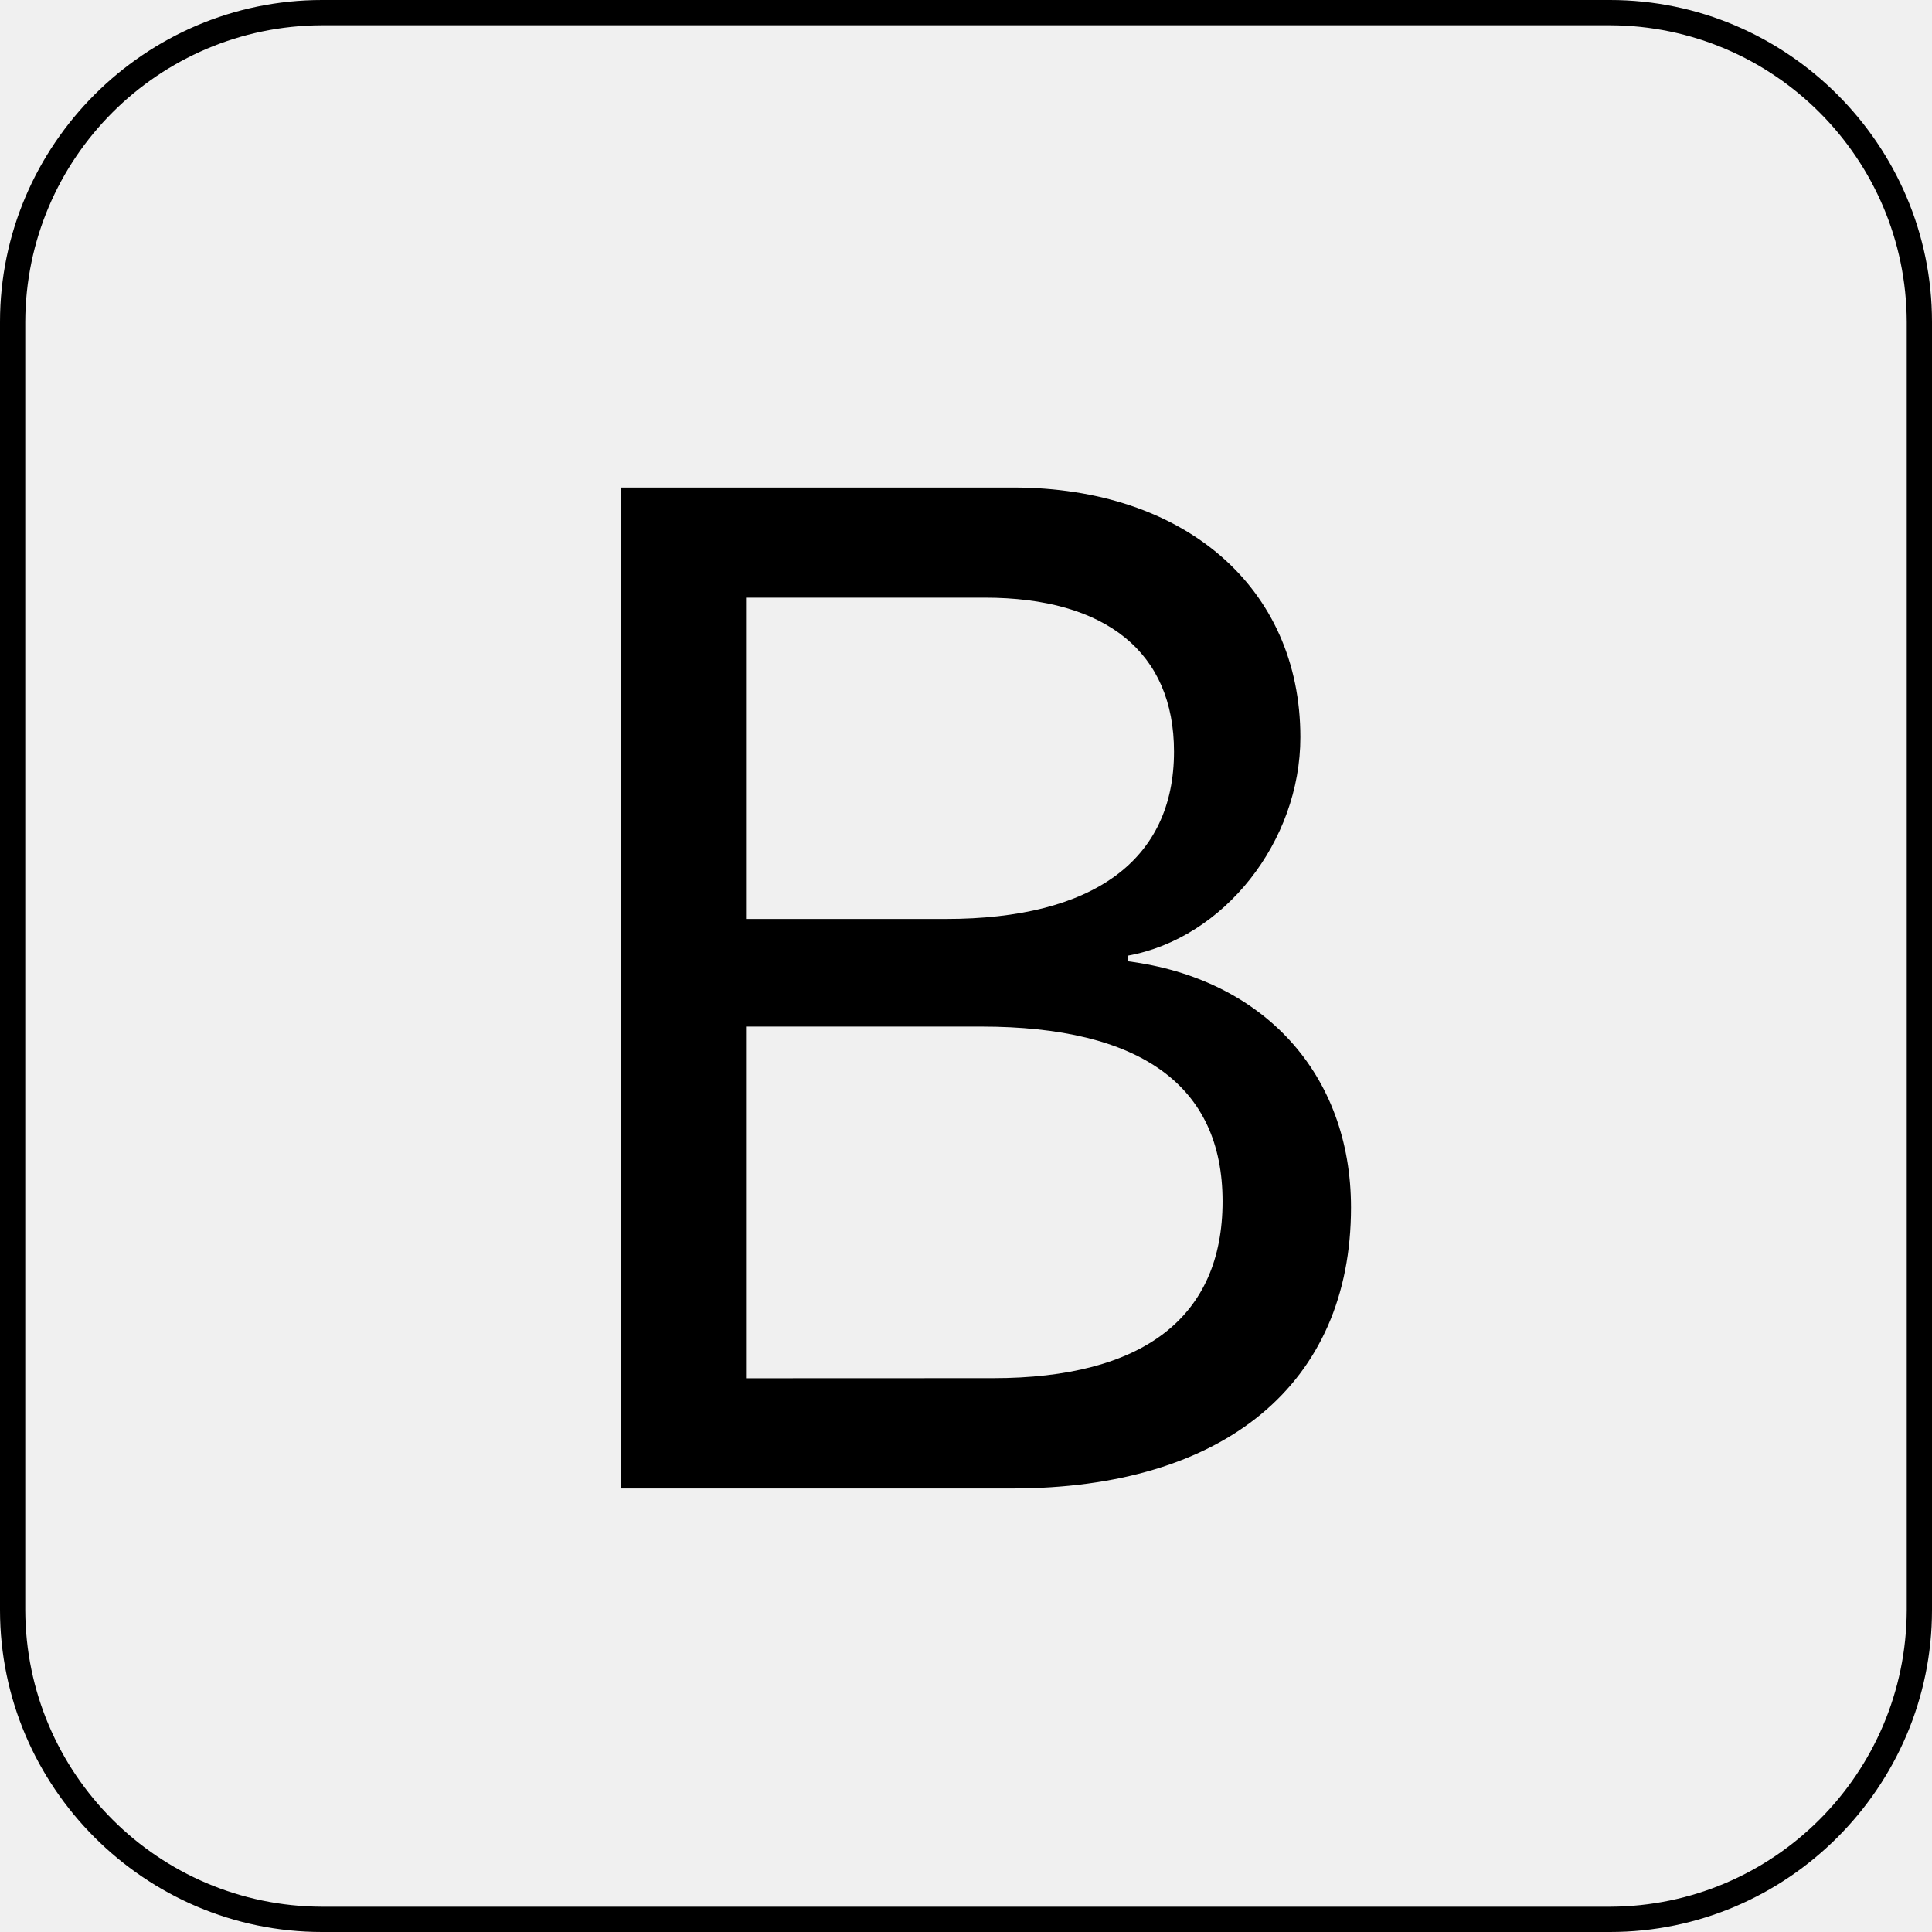
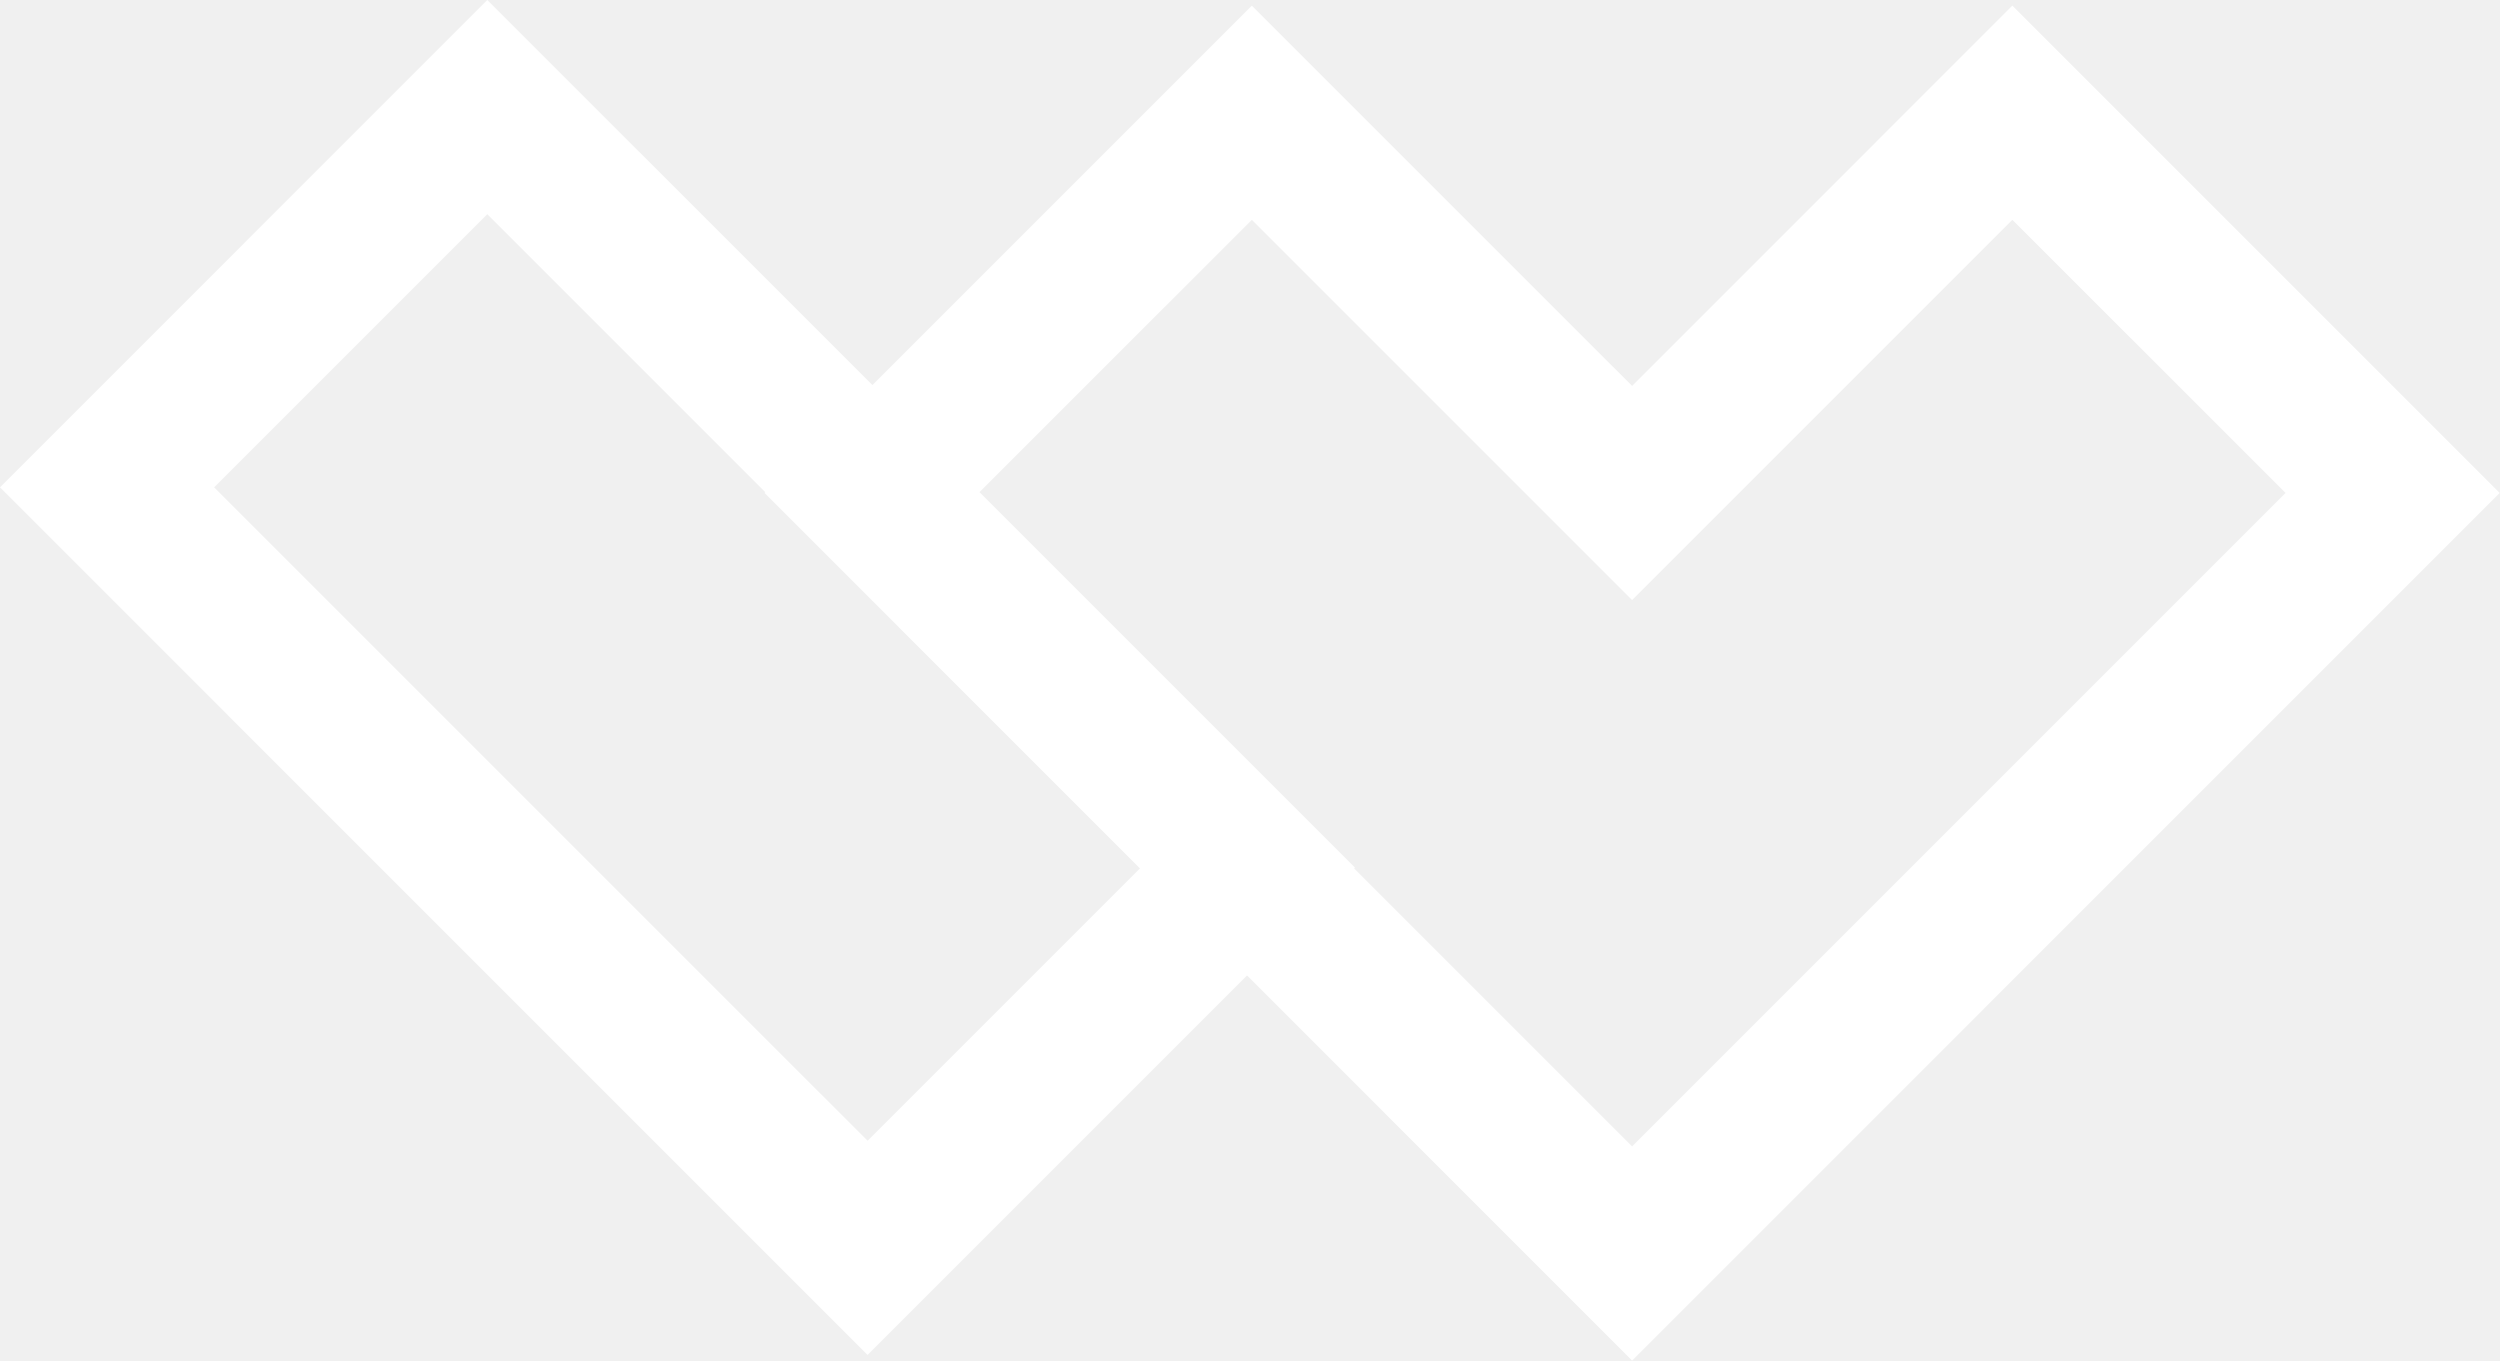
- <svg xmlns="http://www.w3.org/2000/svg" class="d-block" width="36" height="36" viewBox="0 0 612 612" focusable="false">
-   <path fill="currentColor" d="M510 8a94.3 94.3 0 0 1 94 94v408a94.3 94.3 0 0 1-94 94H102a94.3 94.3 0 0 1-94-94V102a94.3 94.3 0 0 1 94-94h408m0-8H102C45.9 0 0 45.9 0 102v408c0 56.1 45.9 102 102 102h408c56.1 0 102-45.9 102-102V102C612 45.9 566.1 0 510 0z" />
-   <path fill="currentColor" d="M196.77 471.5V154.43h124.15c54.27 0 91 31.64 91 79.1 0 33-24.17 63.72-54.71 69.21v1.76c43.07 5.49 70.75 35.82 70.75 78 0 55.81-40 89-107.45 89zm39.55-180.4h63.28c46.8 0 72.29-18.68 72.29-53 0-31.42-21.53-48.78-60-48.78h-75.57zm78.22 145.46c47.68 0 72.73-19.34 72.73-56s-25.93-55.37-76.46-55.37h-74.49v111.4z" />
+ <svg xmlns="http://www.w3.org/2000/svg" id="svg8" viewBox="0 0 3.44 1.872" version="1.1" height="1.872mm" width="3.44mm">
+   <defs id="defs12" />
+   <g id="g6" transform="matrix(0.1050402,0,0,0.1050402,-5.732441,-4.781065)">
+     <g id="g4" transform="matrix(0.35278,0,0,-0.35278,75.954,60.534)">
+       <path id="path2" fill="#ffffff" d="m 0,0 -10.323,10.323 0.03,0.03 L -24.234,24.294 -14.12,34.406 0,20.287 14.12,34.406 24.264,24.264 Z m -28.389,0.21 -24.264,24.263 10.142,10.143 10.324,-10.323 -0.029,-0.029 13.941,-13.942 z M 0,28.239 -14.12,42.358 -28.21,28.27 -42.511,42.569 -60.605,24.473 -28.389,-7.744 -14.299,6.347 0,-7.953 32.216,24.264 14.12,42.36 Z" />
+     </g>
+   </g>
</svg>
